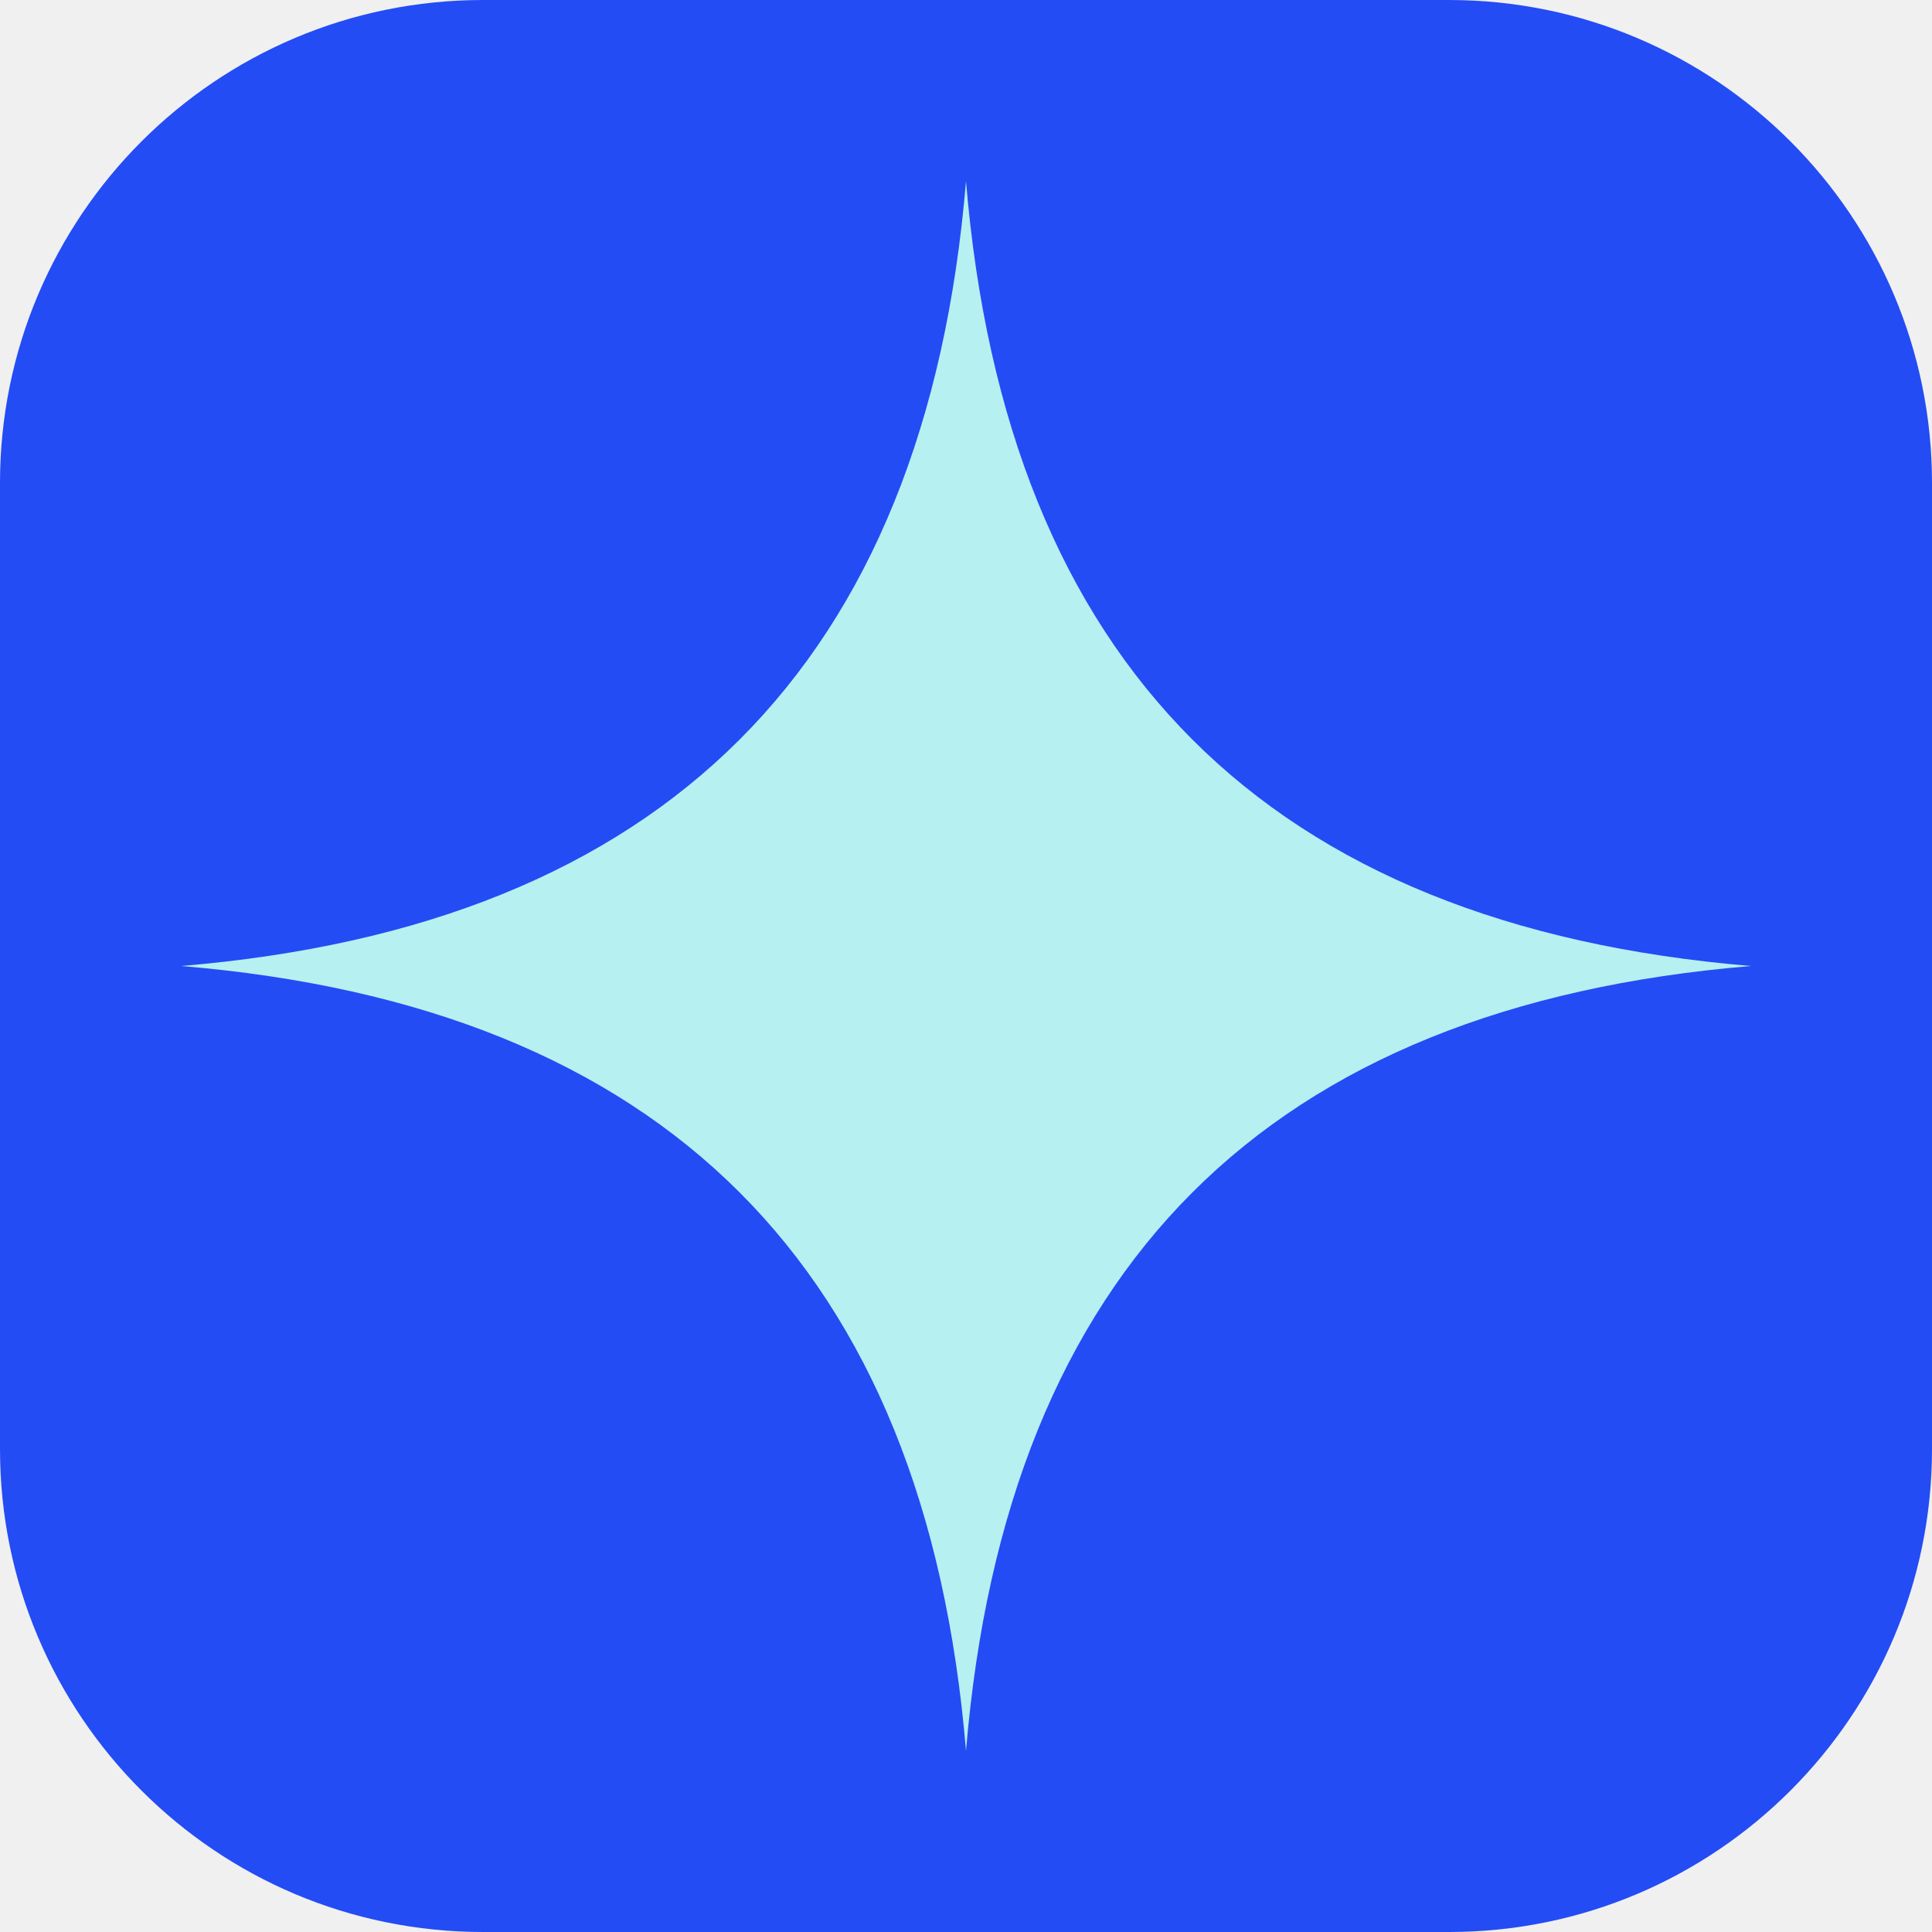
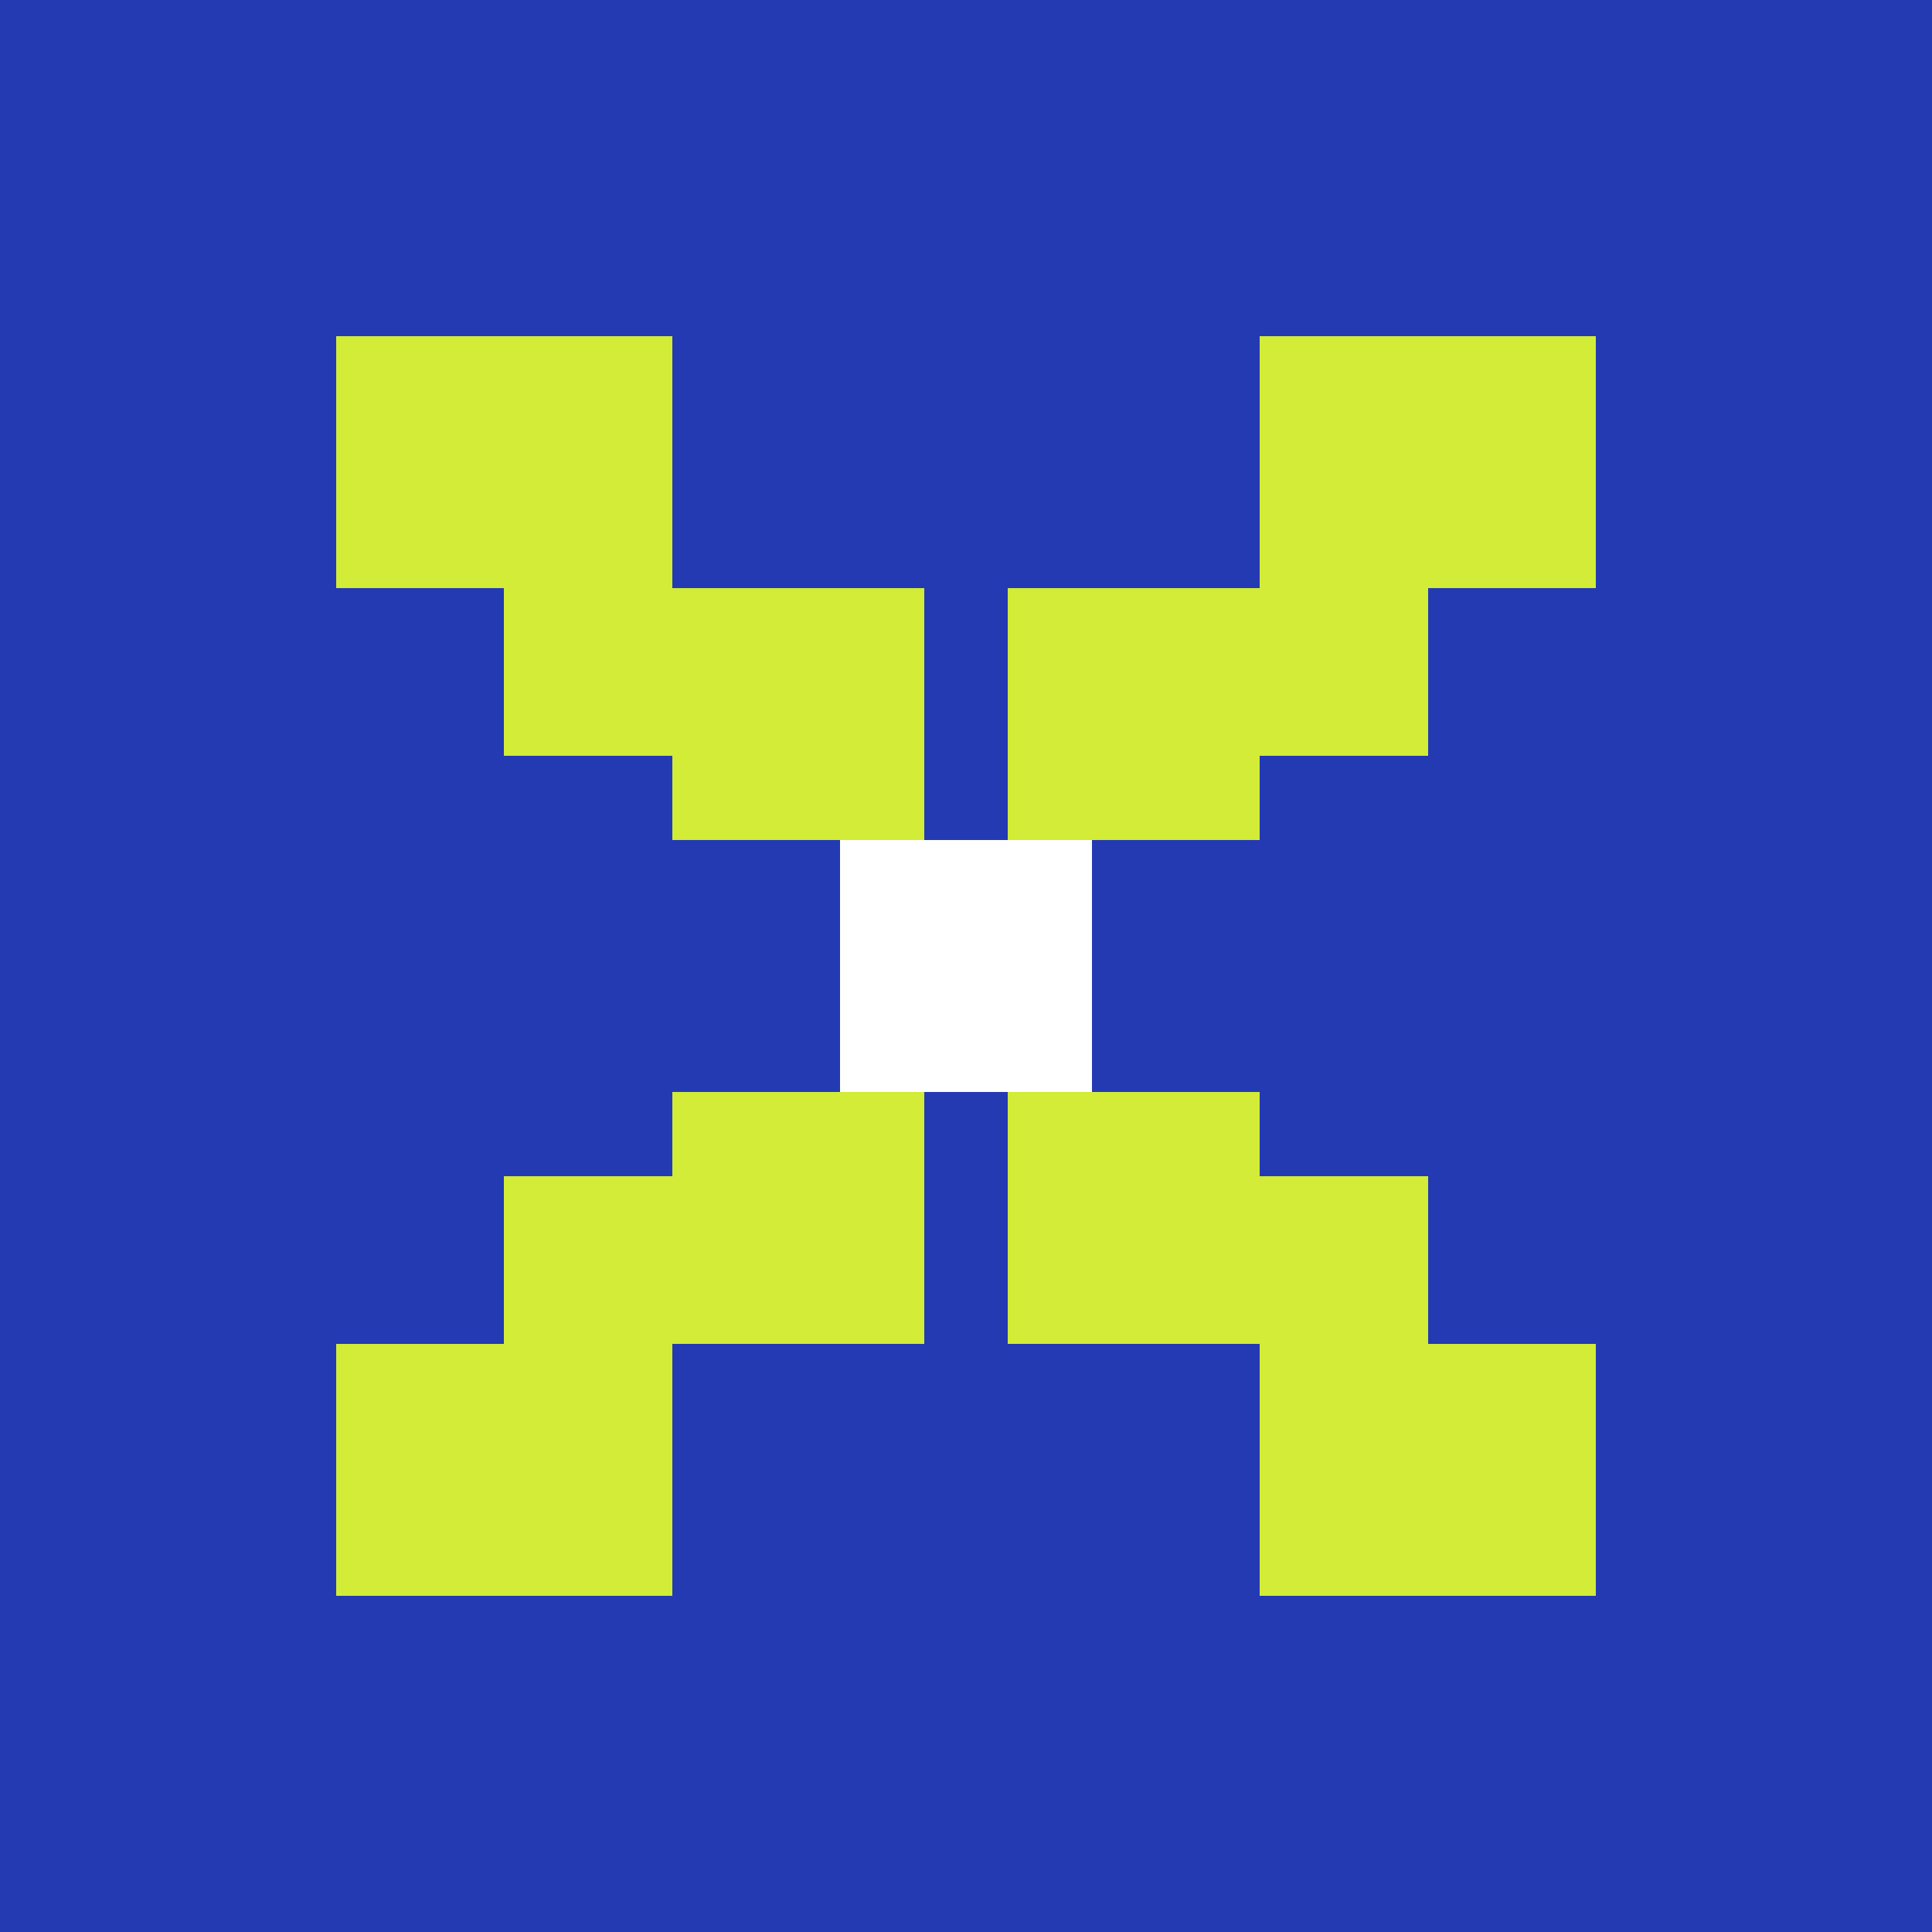
- <svg xmlns="http://www.w3.org/2000/svg" viewBox="0 0 64 64">
-   <rect width="64" height="64" rx="16" fill="#234cf5" />
-   <path d="M32 6Q34 30 58 32Q34 34 32 58Q30 34 6 32Q30 30 32 6" fill="#b6f0f0" />
+ <svg xmlns="http://www.w3.org/2000/svg" viewBox="-4 -4 23 23" shape-rendering="crispEdges">
+   <rect x="-4" y="-4" width="23" height="23" fill="#233ab3" />
+   <path fill="#d2ec38" d="M0 0h4v3h3v3H4V5H2V3H0zM15 0h-4v3H8v3h3V5h2V3h2zM0 15h4v-3h3V9H4v1H2v2H0zM15 15h-4v-3H8V9h3v1h2v2h2z" />
+   <path fill="#fff" d="M6 6h3v3H6z" />
</svg>
